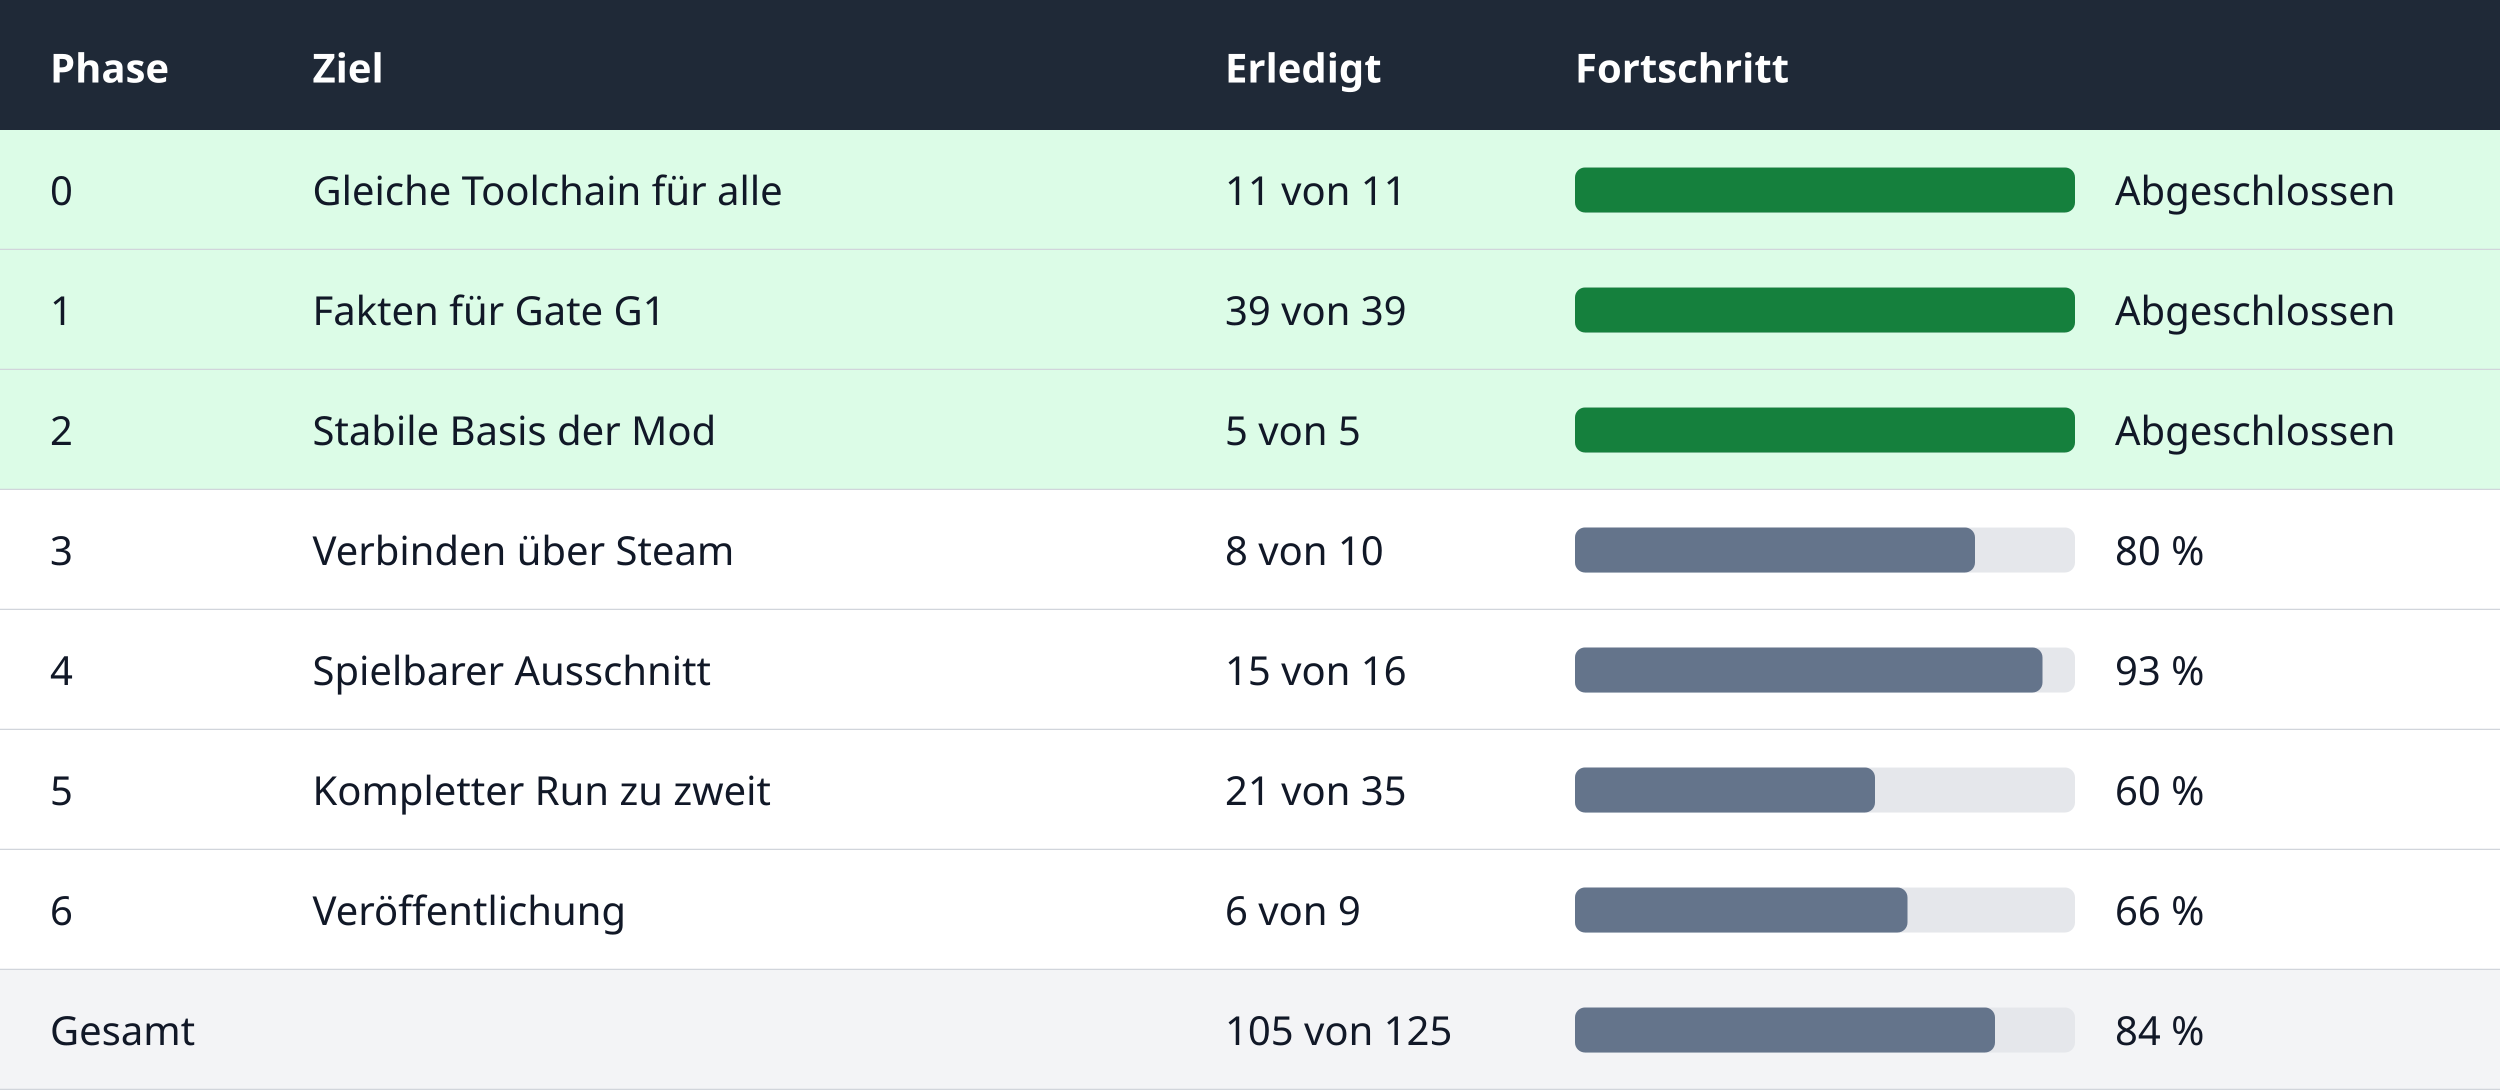
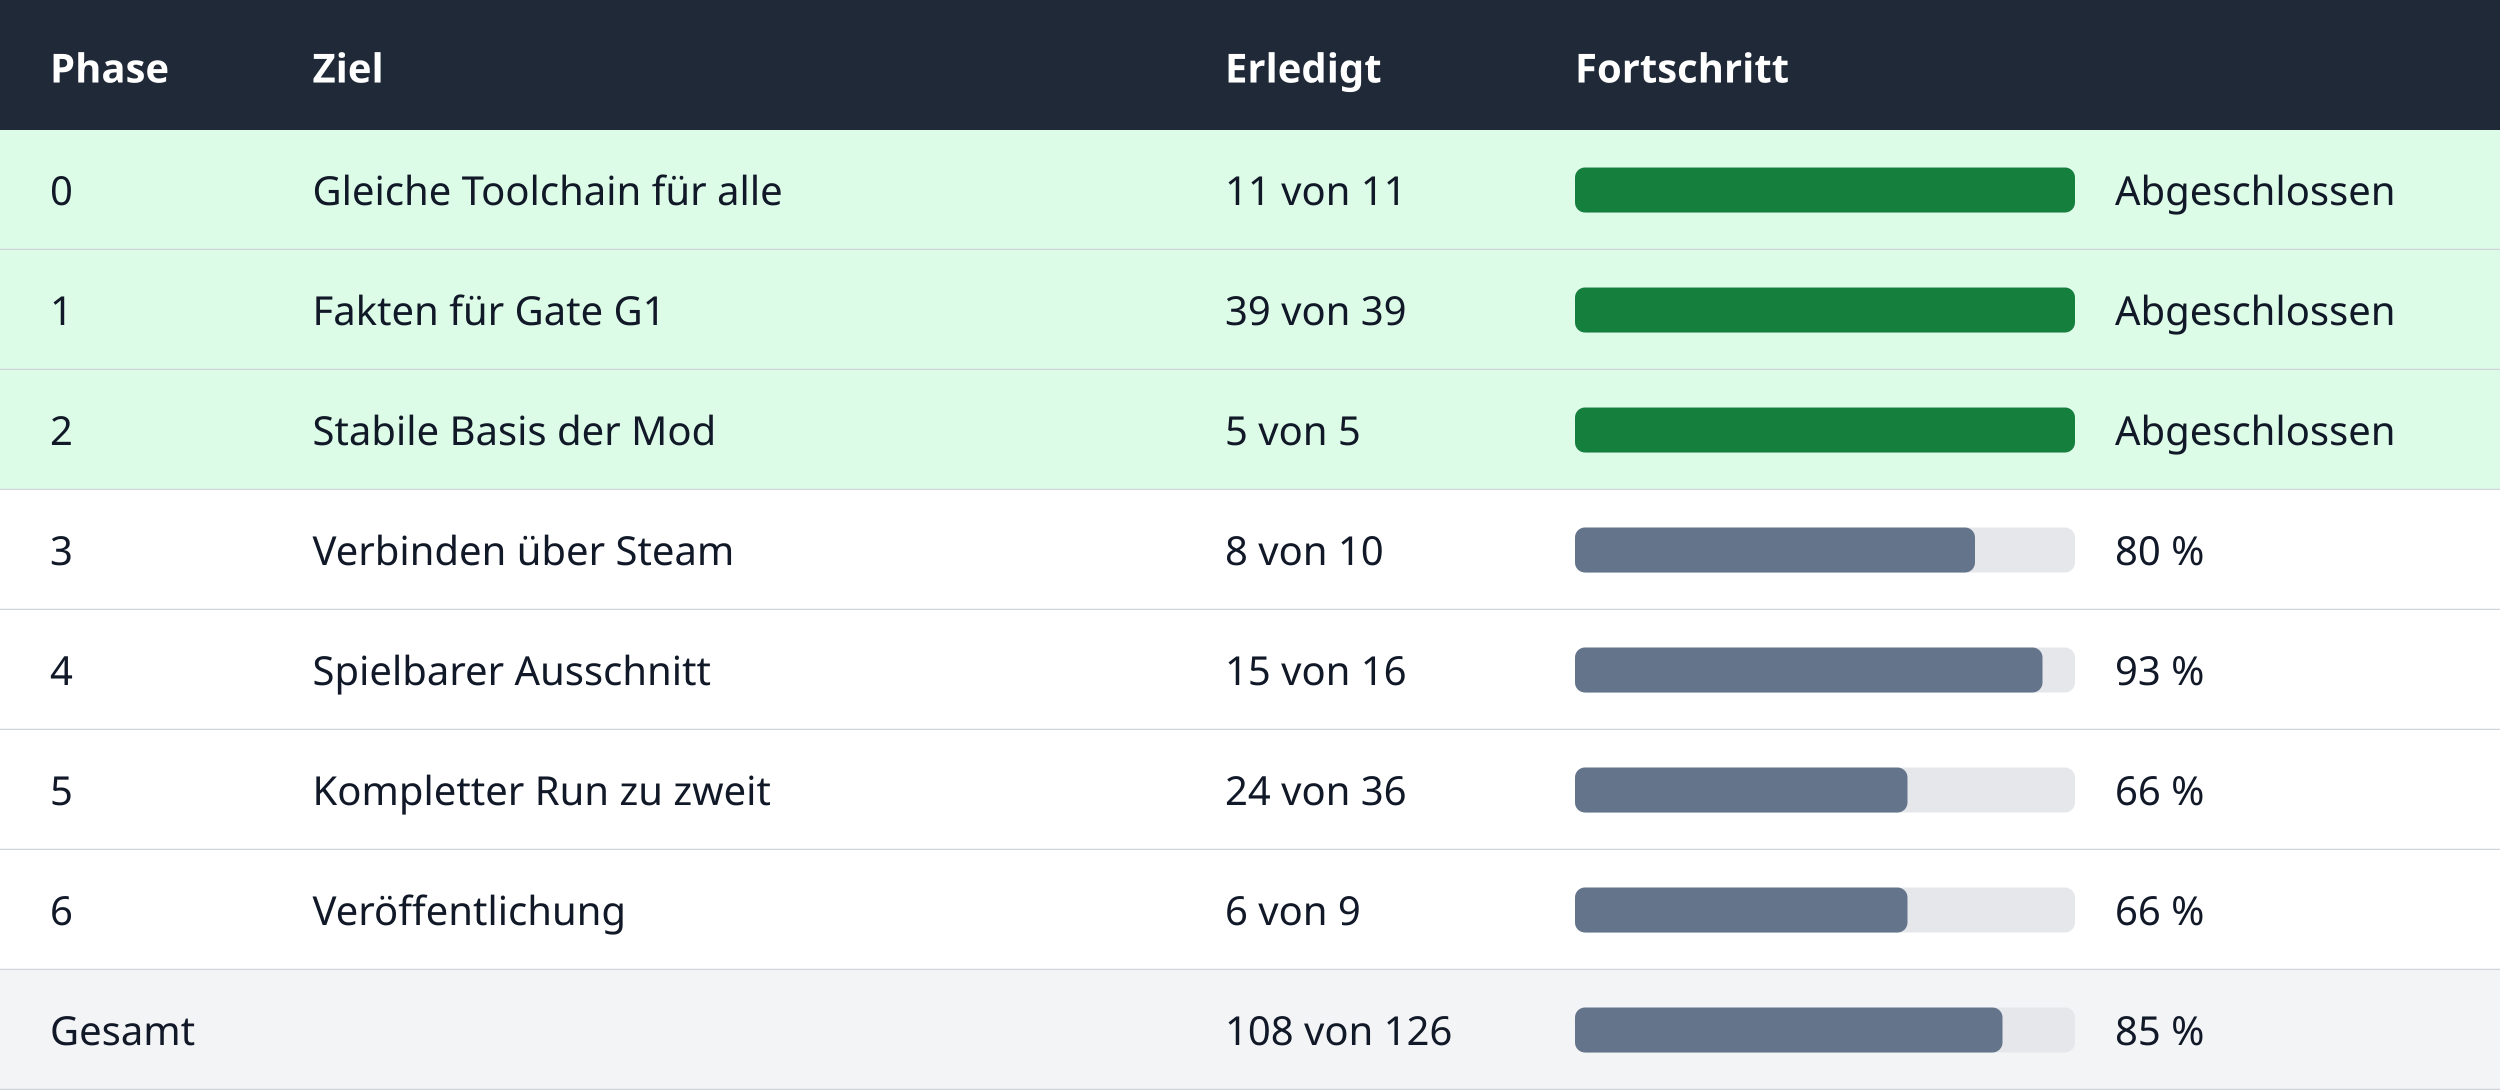
<svg xmlns="http://www.w3.org/2000/svg" width="1000" height="436" viewBox="0 0 1000 436" role="img" aria-labelledby="title desc">
  <g font-family="Segoe UI, sans-serif" font-size="16" fill="#111827">
    <rect width="1000" height="52" fill="#1f2937" />
    <text x="20" y="33" fill="#ffffff" font-weight="600">Phase</text>
    <text x="125" y="33" fill="#ffffff" font-weight="600">Ziel</text>
    <text x="490" y="33" fill="#ffffff" font-weight="600">Erledigt</text>
    <text x="630" y="33" fill="#ffffff" font-weight="600">Fortschritt</text>
    <g id="phase-0">
      <rect y="52" width="1000" height="48" fill="#dcfce7" />
      <path d="M0 100H1000" stroke="#d1d5db" />
      <text x="20" y="82">0</text>
      <text x="125" y="82">Gleiche Toolchain für alle</text>
      <text x="490" y="82">11 von 11</text>
      <rect x="630" y="67" width="200" height="18" rx="4" fill="#e5e7eb" />
      <rect x="630" y="67" width="200" height="18" rx="4" fill="#15803d" />
      <text x="846" y="82">Abgeschlossen</text>
    </g>
    <g id="phase-1">
      <rect y="100" width="1000" height="48" fill="#dcfce7" />
      <path d="M0 148H1000" stroke="#d1d5db" />
      <text x="20" y="130">1</text>
      <text x="125" y="130">Fakten für Gate G1</text>
      <text x="490" y="130">39 von 39</text>
      <rect x="630" y="115" width="200" height="18" rx="4" fill="#e5e7eb" />
      <rect x="630" y="115" width="200" height="18" rx="4" fill="#15803d" />
      <text x="846" y="130">Abgeschlossen</text>
    </g>
    <g id="phase-2">
      <rect y="148" width="1000" height="48" fill="#dcfce7" />
      <path d="M0 196H1000" stroke="#d1d5db" />
      <text x="20" y="178">2</text>
      <text x="125" y="178">Stabile Basis der Mod</text>
      <text x="490" y="178">5 von 5</text>
      <rect x="630" y="163" width="200" height="18" rx="4" fill="#e5e7eb" />
      <rect x="630" y="163" width="200" height="18" rx="4" fill="#15803d" />
      <text x="846" y="178">Abgeschlossen</text>
    </g>
    <g id="phase-3">
      <rect y="196" width="1000" height="48" fill="#ffffff" />
      <path d="M0 244H1000" stroke="#d1d5db" />
      <text x="20" y="226">3</text>
      <text x="125" y="226">Verbinden über Steam</text>
      <text x="490" y="226">8 von 10</text>
      <rect x="630" y="211" width="200" height="18" rx="4" fill="#e5e7eb" />
      <rect x="630" y="211" width="160" height="18" rx="4" fill="#64748b" />
      <text x="846" y="226">80 %</text>
    </g>
    <g id="phase-4">
      <rect y="244" width="1000" height="48" fill="#ffffff" />
      <path d="M0 292H1000" stroke="#d1d5db" />
      <text x="20" y="274">4</text>
      <text x="125" y="274">Spielbarer Ausschnitt</text>
      <text x="490" y="274">15 von 16</text>
      <rect x="630" y="259" width="200" height="18" rx="4" fill="#e5e7eb" />
      <rect x="630" y="259" width="187" height="18" rx="4" fill="#64748b" />
      <text x="846" y="274">93 %</text>
    </g>
    <g id="phase-5">
      <rect y="292" width="1000" height="48" fill="#ffffff" />
      <path d="M0 340H1000" stroke="#d1d5db" />
      <text x="20" y="322">5</text>
      <text x="125" y="322">Kompletter Run zu zweit</text>
-       <text x="490" y="322">21 von 35</text>
+       <text x="490" y="322">24 von 36</text>
      <rect x="630" y="307" width="200" height="18" rx="4" fill="#e5e7eb" />
-       <rect x="630" y="307" width="120" height="18" rx="4" fill="#64748b" />
-       <text x="846" y="322">60 %</text>
+       <rect x="630" y="307" width="133" height="18" rx="4" fill="#64748b" />
+       <text x="846" y="322">66 %</text>
    </g>
    <g id="phase-6">
      <rect y="340" width="1000" height="48" fill="#ffffff" />
      <path d="M0 388H1000" stroke="#d1d5db" />
      <text x="20" y="370">6</text>
      <text x="125" y="370">Veröffentlichung</text>
      <text x="490" y="370">6 von 9</text>
      <rect x="630" y="355" width="200" height="18" rx="4" fill="#e5e7eb" />
      <rect x="630" y="355" width="133" height="18" rx="4" fill="#64748b" />
      <text x="846" y="370">66 %</text>
    </g>
    <g id="phase-gesamt">
      <rect y="388" width="1000" height="48" fill="#f3f4f6" />
      <path d="M0 436H1000" stroke="#d1d5db" />
      <text x="20" y="418">Gesamt</text>
      <text x="125" y="418" />
-       <text x="490" y="418">105 von 125</text>
+       <text x="490" y="418">108 von 126</text>
      <rect x="630" y="403" width="200" height="18" rx="4" fill="#e5e7eb" />
-       <rect x="630" y="403" width="168" height="18" rx="4" fill="#64748b" />
-       <text x="846" y="418">84 %</text>
+       <rect x="630" y="403" width="171" height="18" rx="4" fill="#64748b" />
+       <text x="846" y="418">85 %</text>
    </g>
  </g>
</svg>
